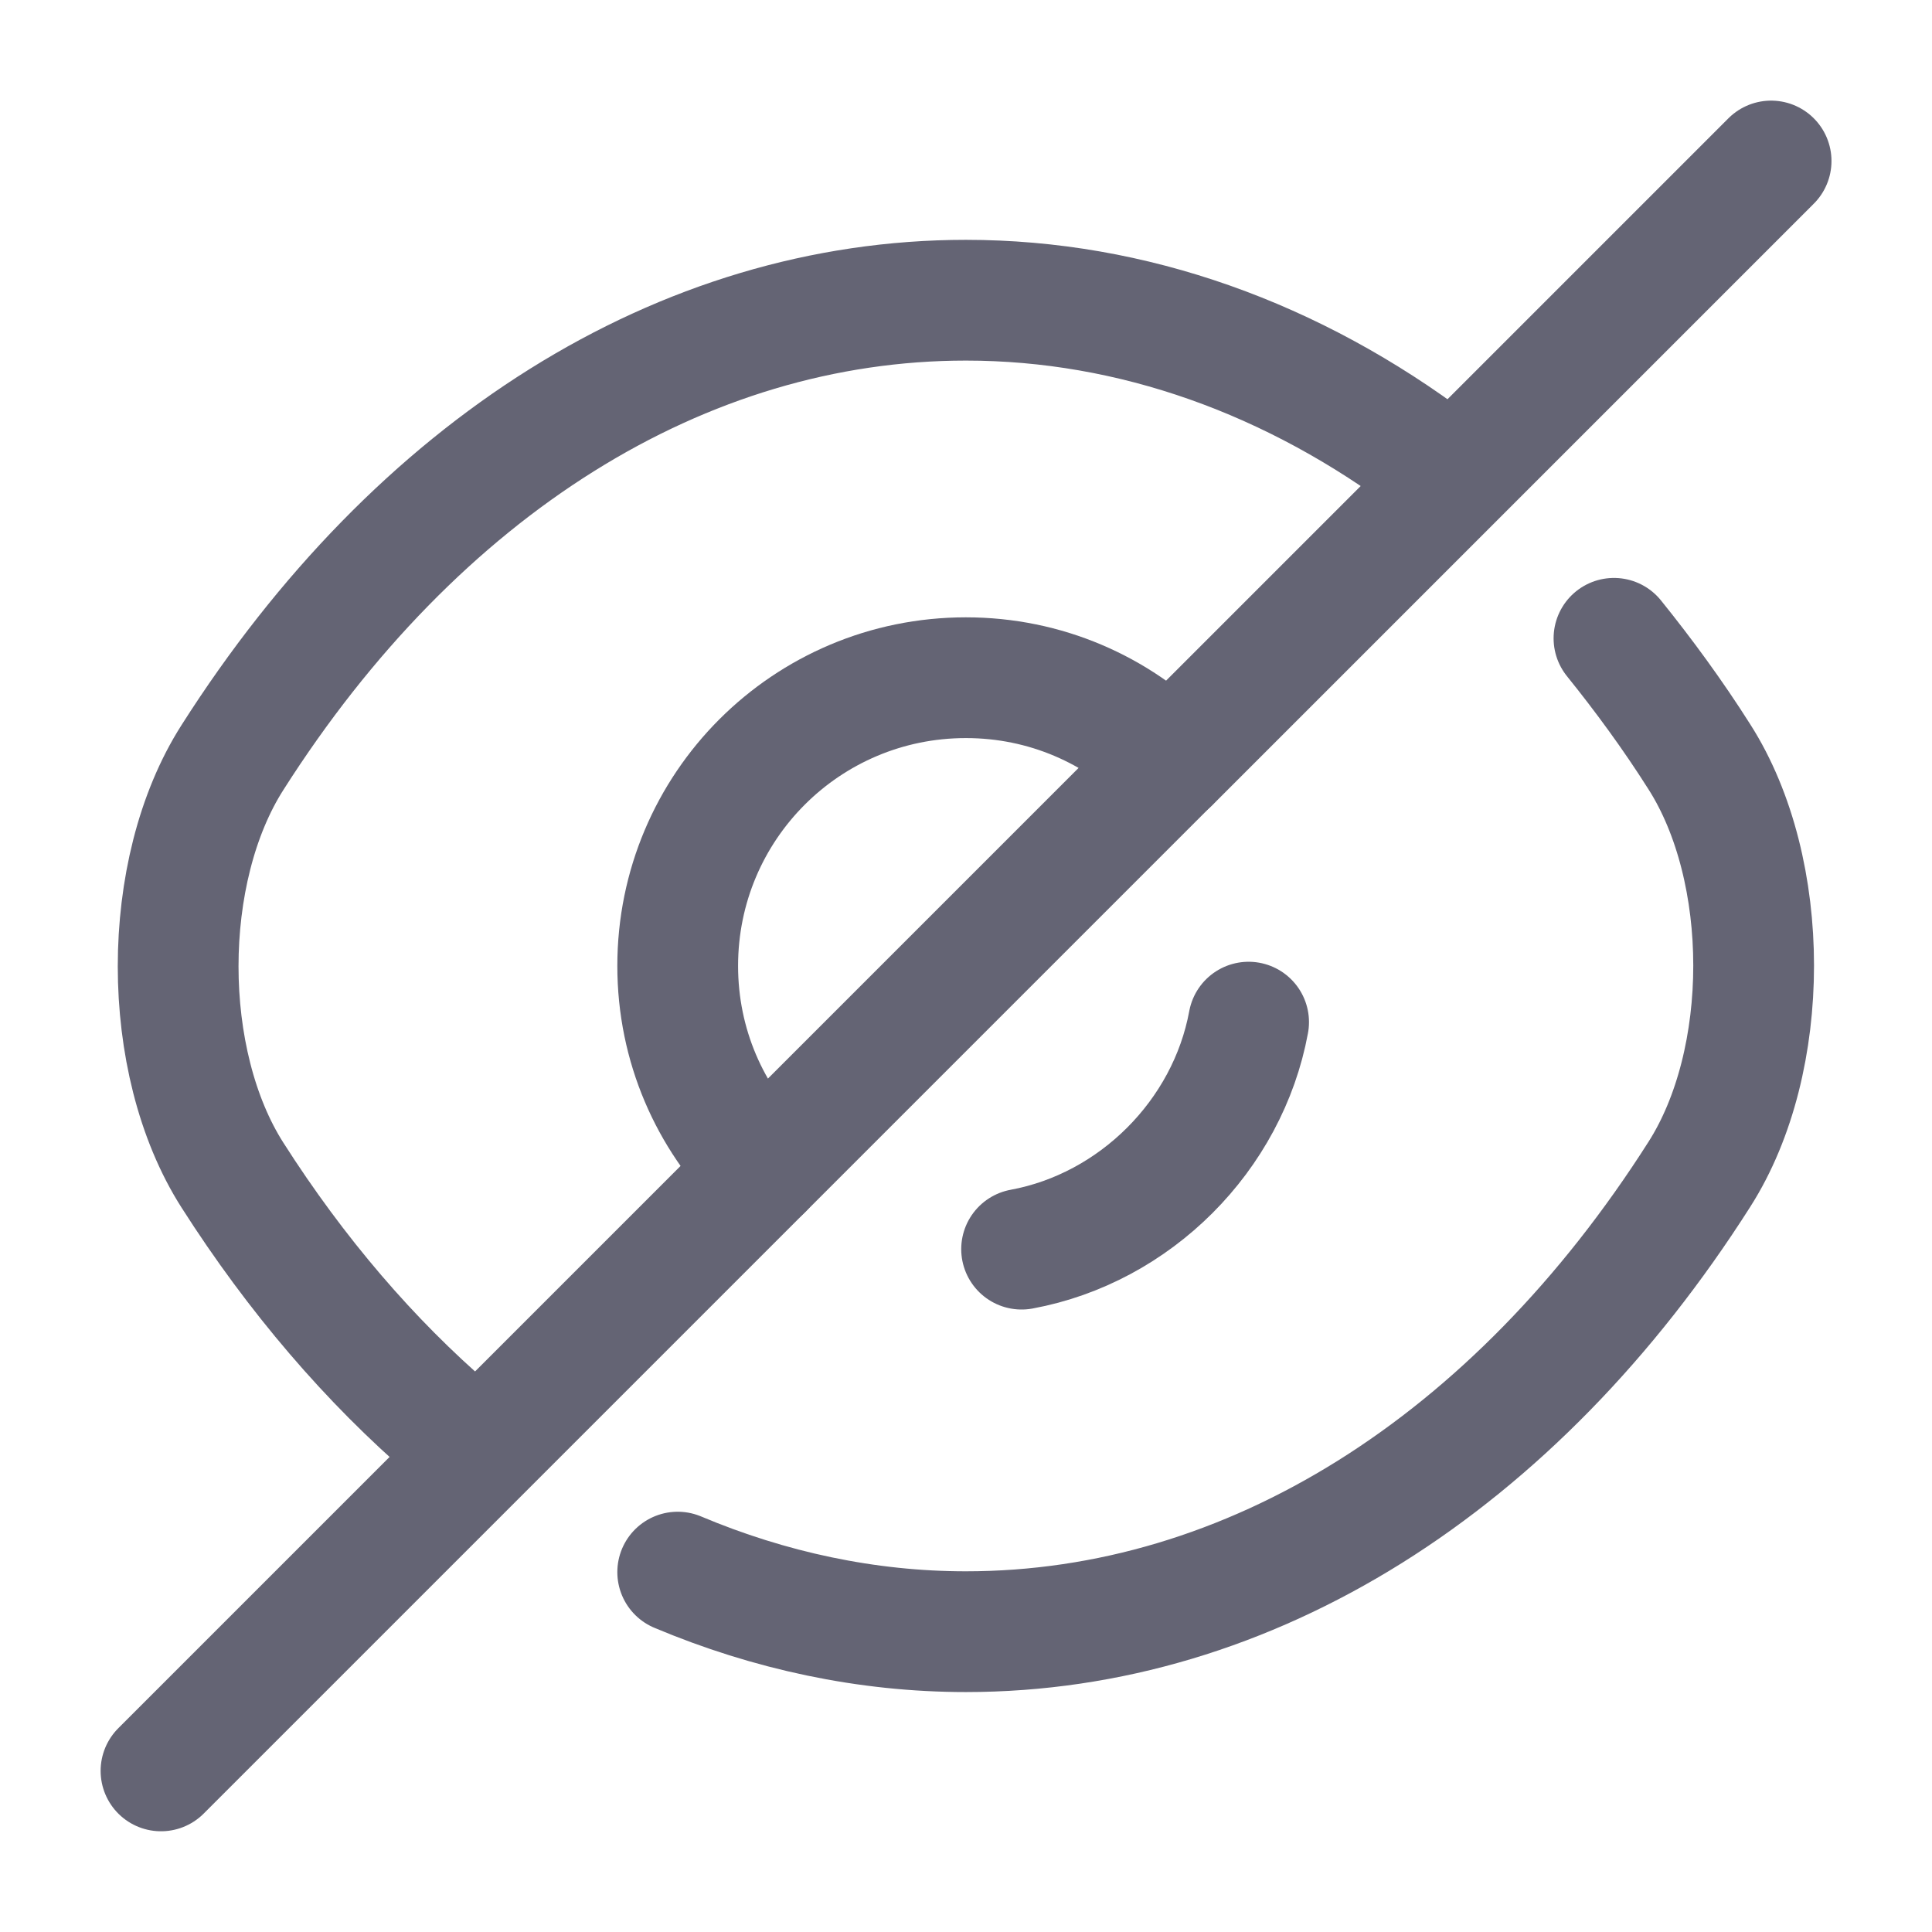
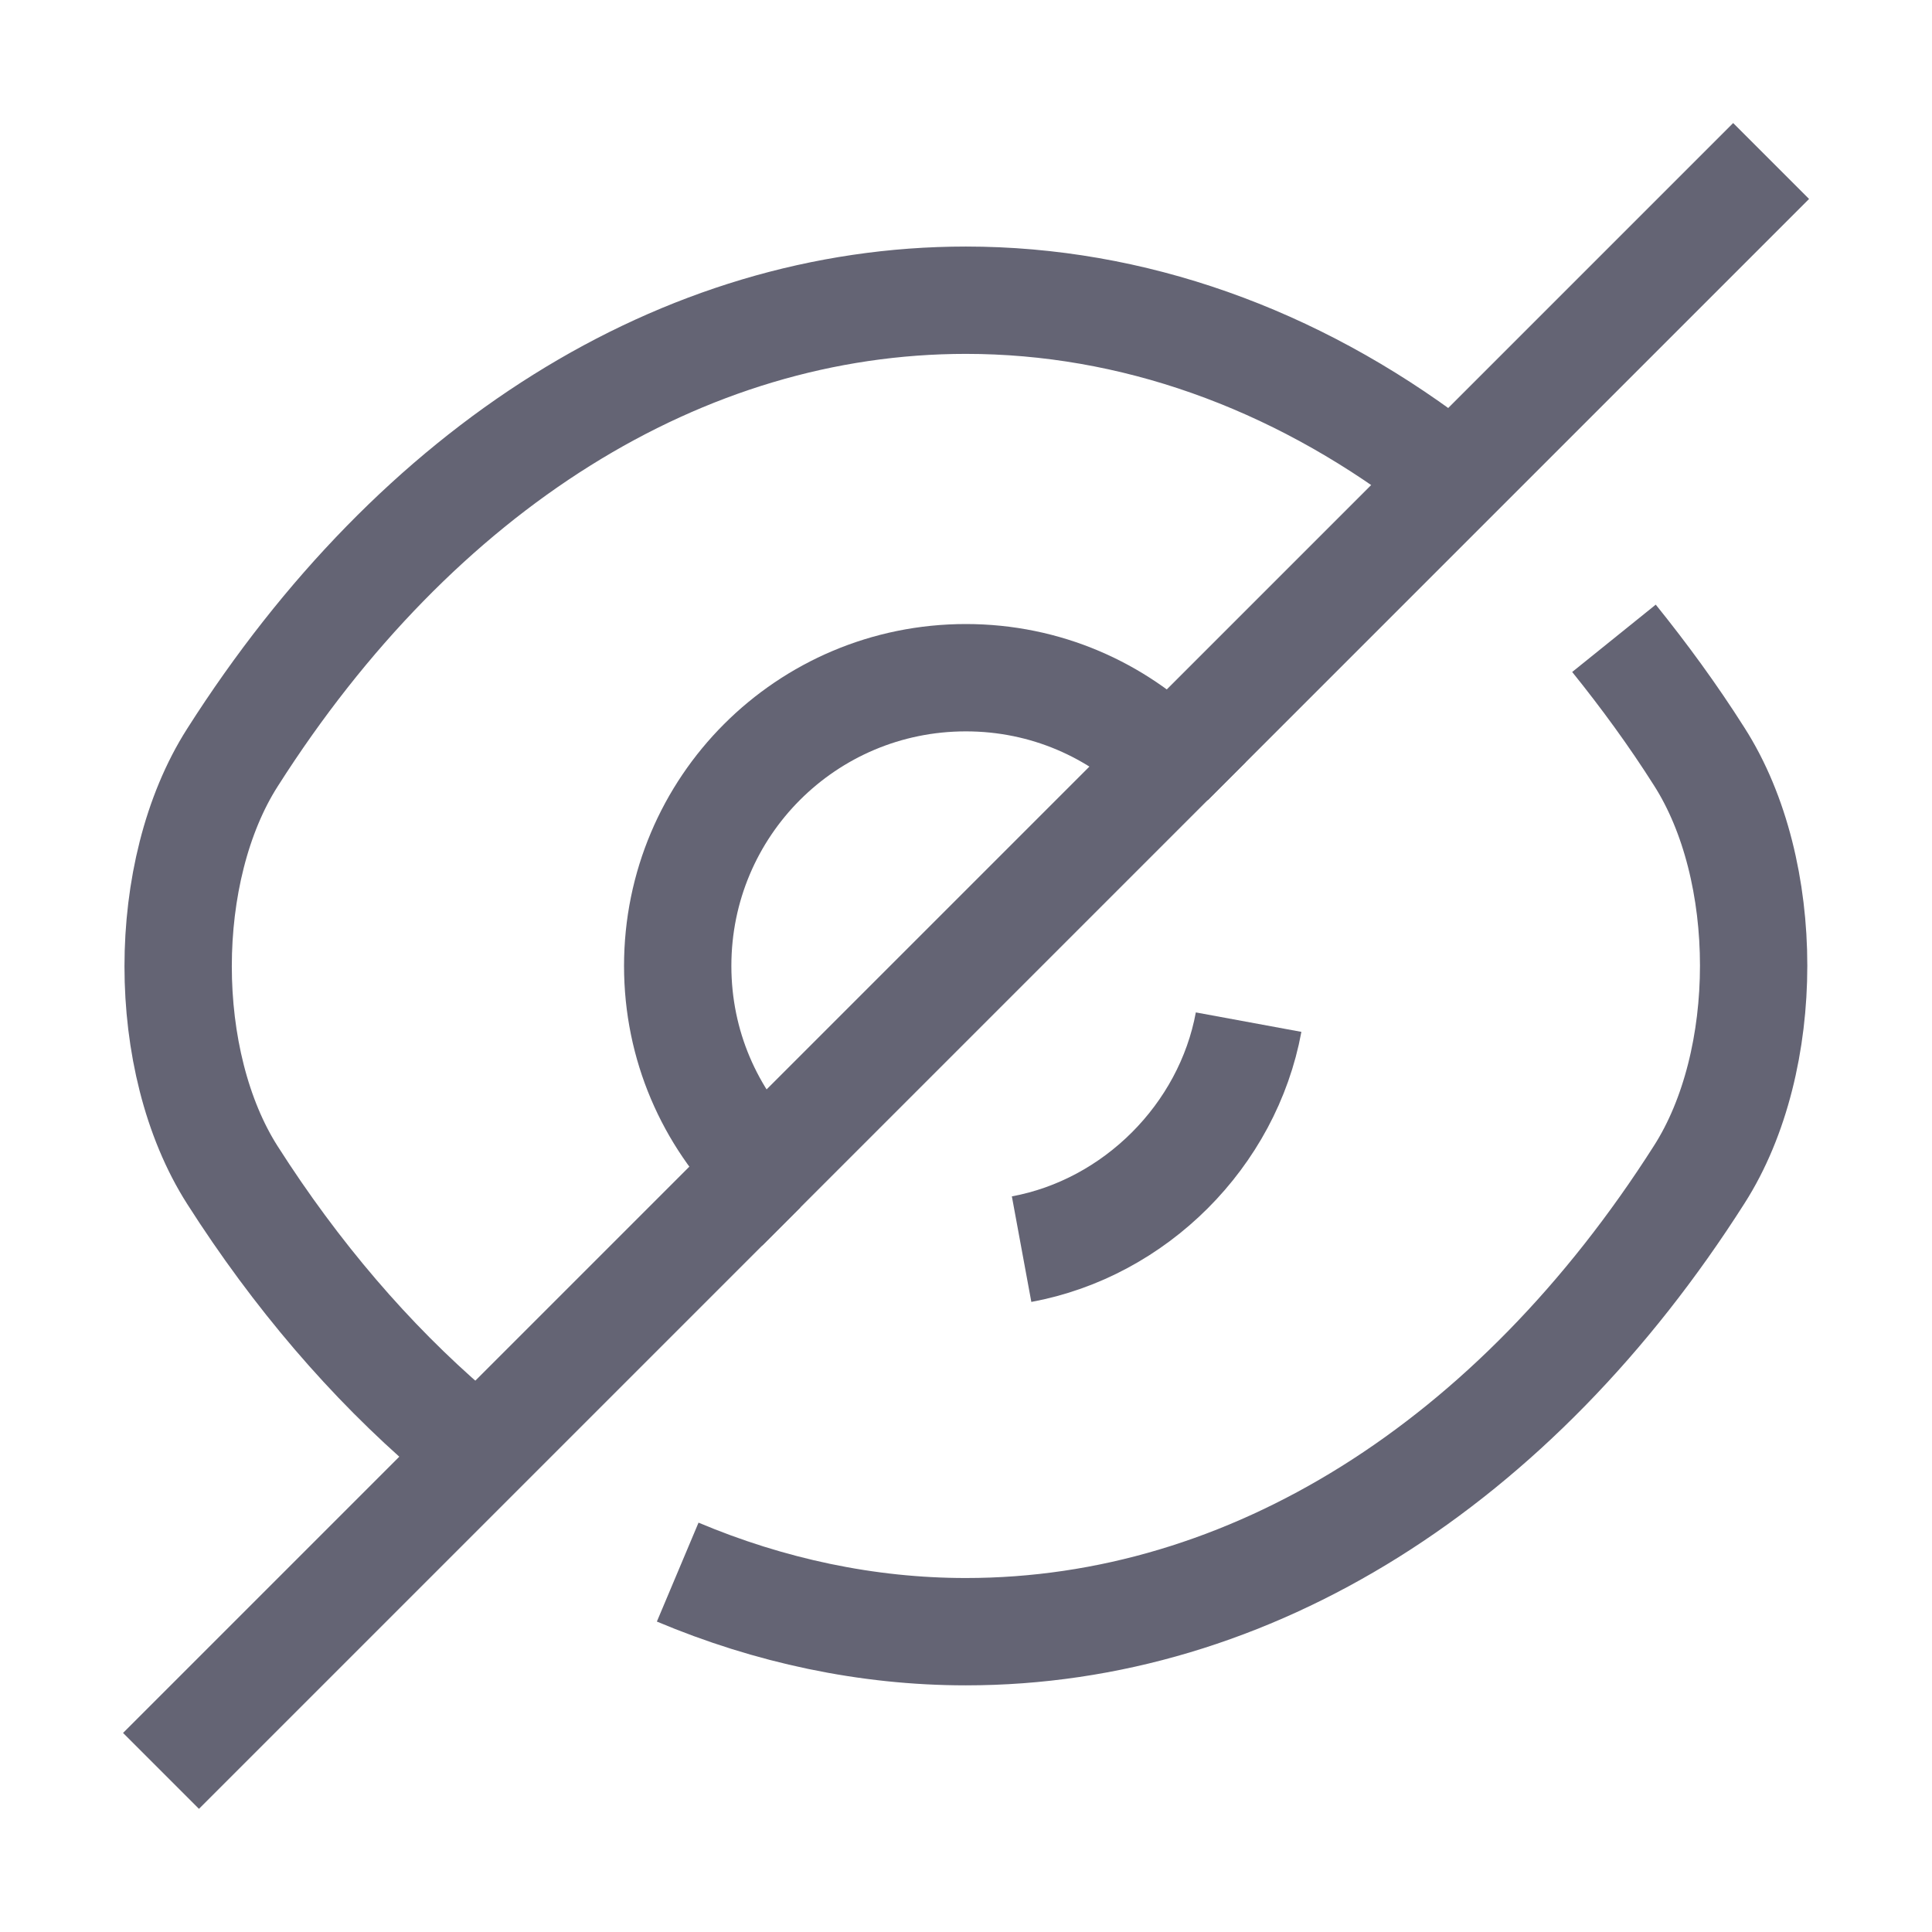
<svg xmlns="http://www.w3.org/2000/svg" width="18" height="18" viewBox="0 0 18 18" fill="none">
-   <path d="M10.897 7.102L7.102 10.897C6.614 10.409 6.314 9.742 6.314 8.999C6.314 7.514 7.514 6.314 8.999 6.314C9.742 6.314 10.409 6.614 10.897 7.102Z" stroke="#646474" stroke-width="1.125" stroke-linecap="round" stroke-linejoin="round" />
-   <path d="M13.364 4.327C12.051 3.337 10.551 2.797 8.999 2.797C6.351 2.797 3.884 4.357 2.166 7.057C1.491 8.114 1.491 9.892 2.166 10.949C2.759 11.879 3.449 12.682 4.199 13.327" stroke="#646474" stroke-width="1.125" stroke-linecap="round" stroke-linejoin="round" />
-   <path d="M6.314 14.647C7.169 15.007 8.077 15.202 8.999 15.202C11.647 15.202 14.114 13.642 15.832 10.942C16.507 9.885 16.507 8.107 15.832 7.05C15.585 6.66 15.315 6.292 15.037 5.947" stroke="#646474" stroke-width="1.125" stroke-linecap="round" stroke-linejoin="round" />
-   <path d="M11.633 9.523C11.438 10.581 10.575 11.443 9.518 11.638" stroke="#646474" stroke-width="1.125" stroke-linecap="round" stroke-linejoin="round" />
-   <path d="M7.103 10.896L1.5 16.499" stroke="#646474" stroke-width="1.125" stroke-linecap="round" stroke-linejoin="round" />
-   <path d="M16.501 1.5L10.898 7.103" stroke="#646474" stroke-width="1.125" stroke-linecap="round" stroke-linejoin="round" />
+   <path d="M10.897 7.102L7.102 10.897C6.614 10.409 6.314 9.742 6.314 8.999C6.314 7.514 7.514 6.314 8.999 6.314C9.742 6.314 10.409 6.614 10.897 7.102Z" stroke="#646474" strokeWidth="1.125" strokeLinecap="round" strokeLinejoin="round" />
+   <path d="M13.364 4.327C12.051 3.337 10.551 2.797 8.999 2.797C6.351 2.797 3.884 4.357 2.166 7.057C1.491 8.114 1.491 9.892 2.166 10.949C2.759 11.879 3.449 12.682 4.199 13.327" stroke="#646474" strokeWidth="1.125" strokeLinecap="round" strokeLinejoin="round" />
+   <path d="M6.314 14.647C7.169 15.007 8.077 15.202 8.999 15.202C11.647 15.202 14.114 13.642 15.832 10.942C16.507 9.885 16.507 8.107 15.832 7.05C15.585 6.66 15.315 6.292 15.037 5.947" stroke="#646474" strokeWidth="1.125" strokeLinecap="round" strokeLinejoin="round" />
+   <path d="M11.633 9.523C11.438 10.581 10.575 11.443 9.518 11.638" stroke="#646474" strokeWidth="1.125" strokeLinecap="round" strokeLinejoin="round" />
+   <path d="M7.103 10.896L1.5 16.499" stroke="#646474" strokeWidth="1.125" strokeLinecap="round" strokeLinejoin="round" />
+   <path d="M16.501 1.5L10.898 7.103" stroke="#646474" strokeWidth="1.125" strokeLinecap="round" strokeLinejoin="round" />
</svg>
